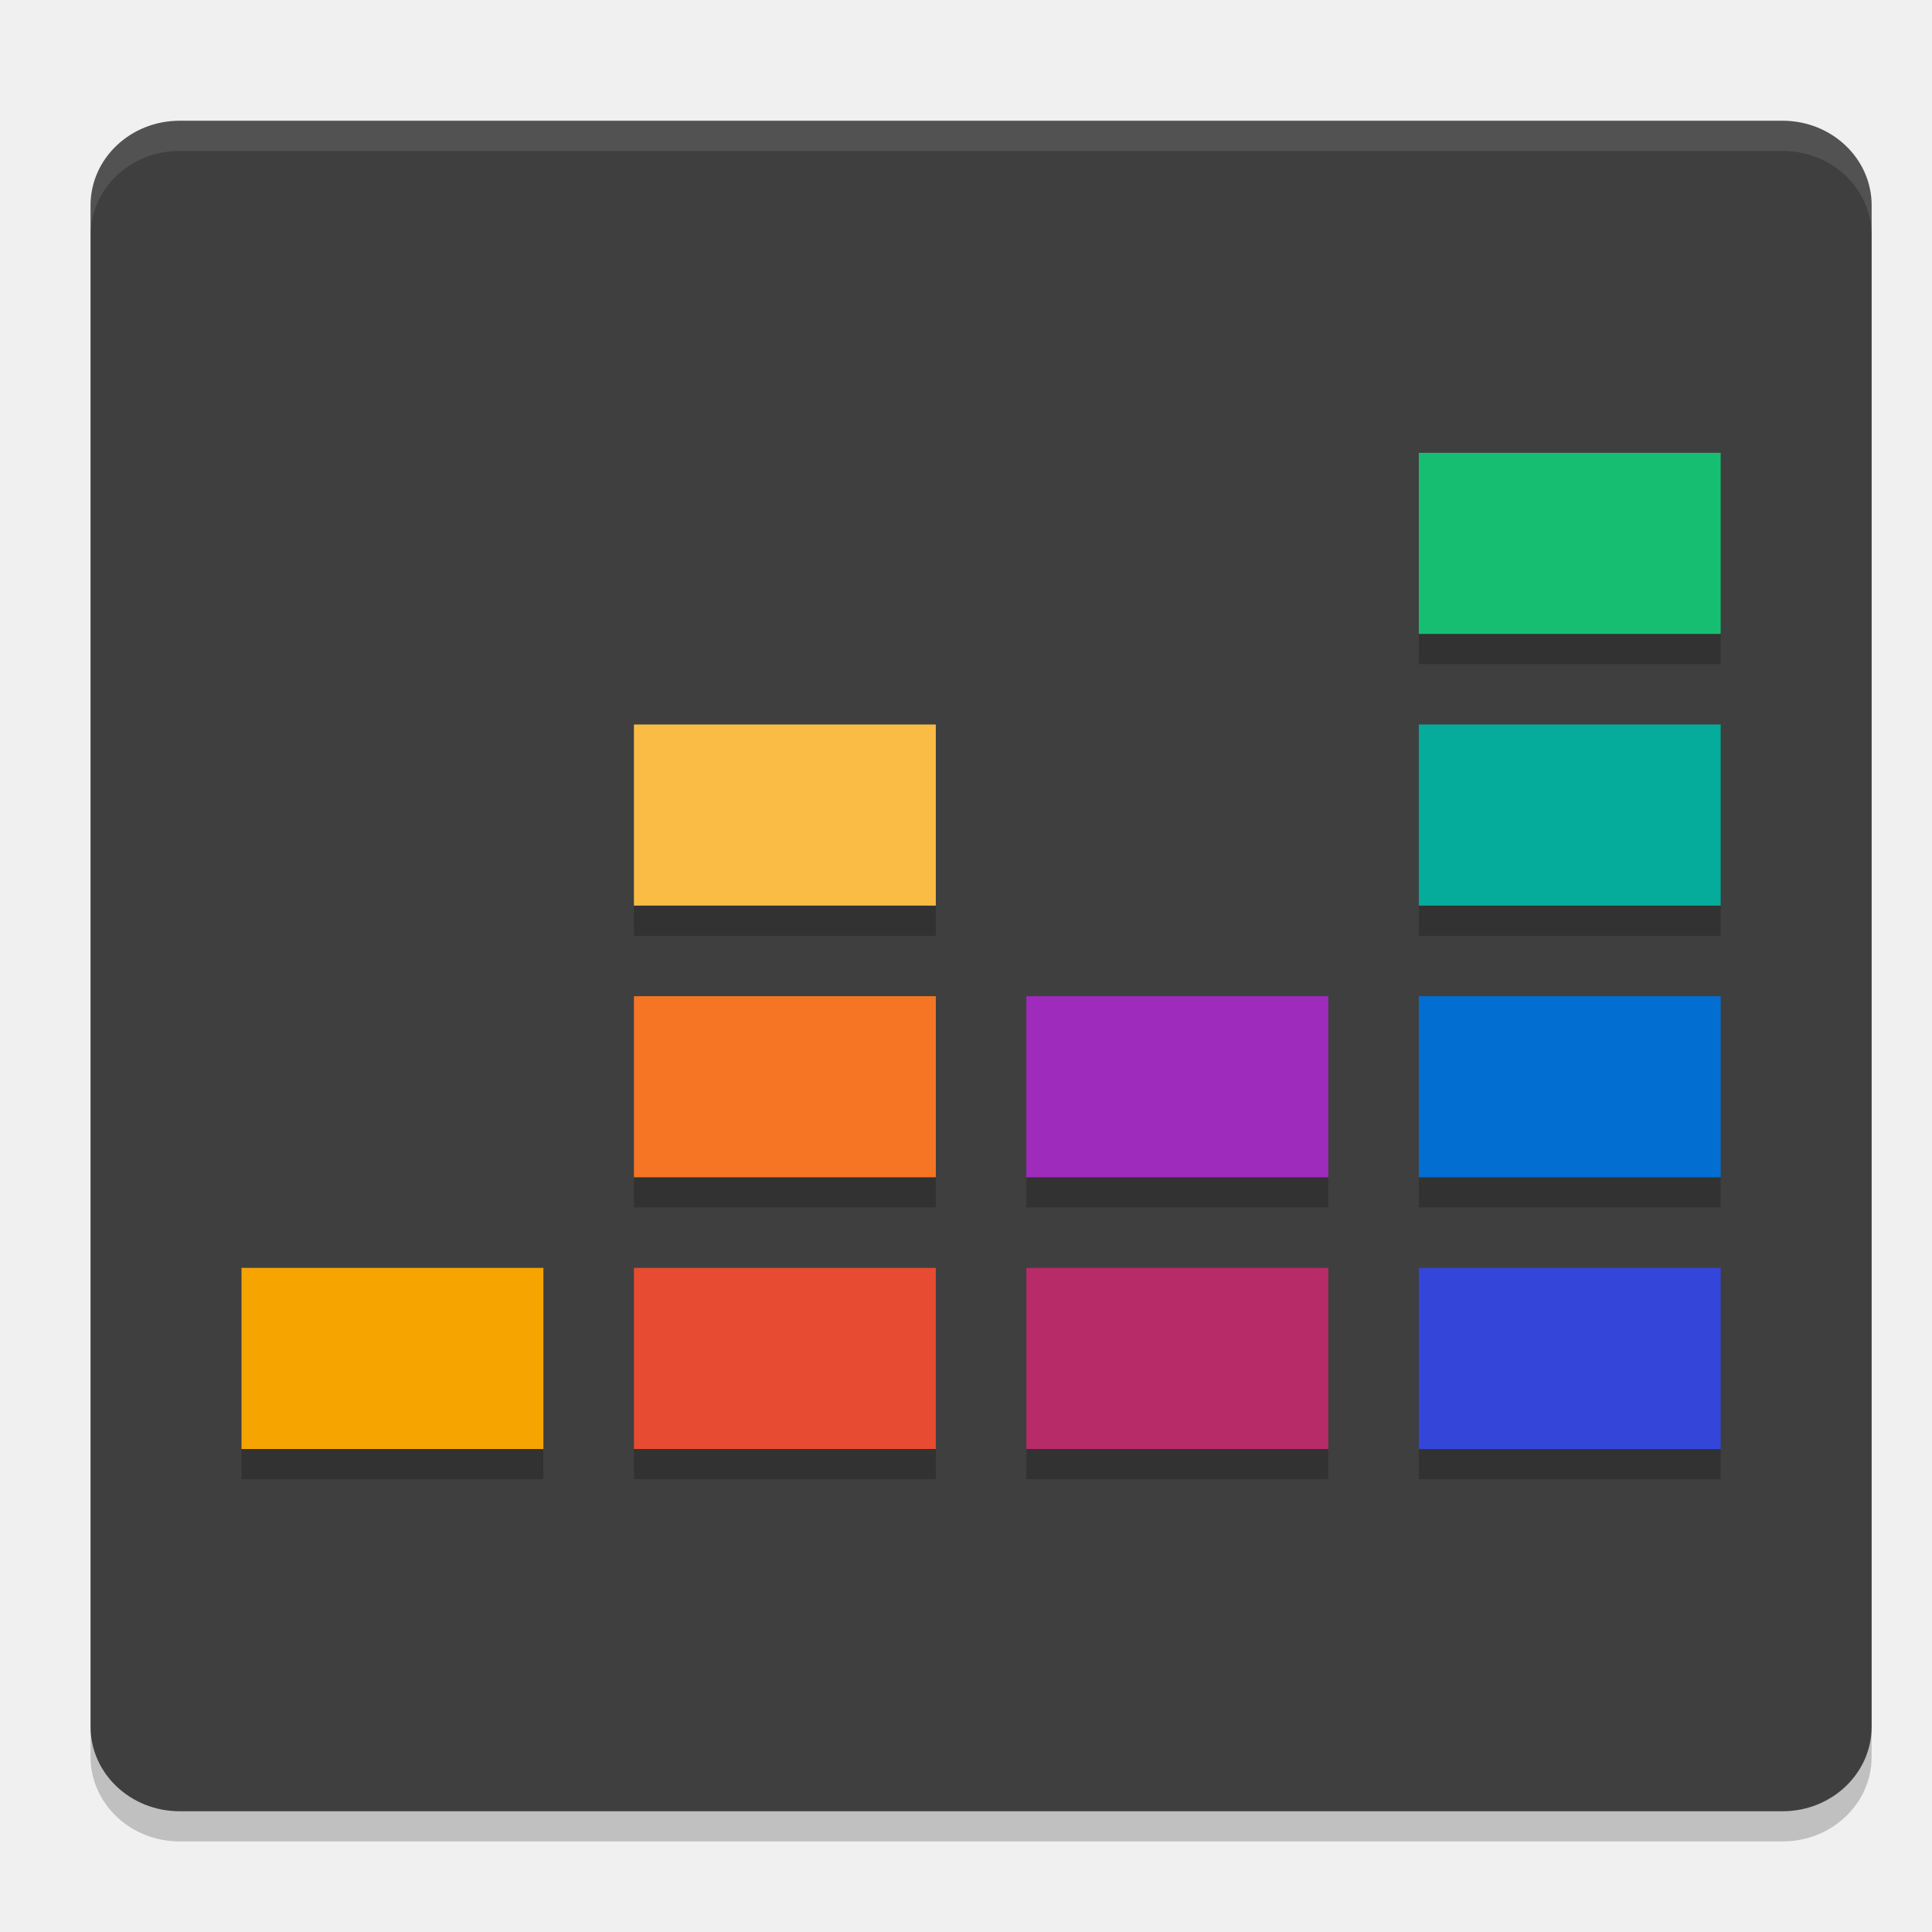
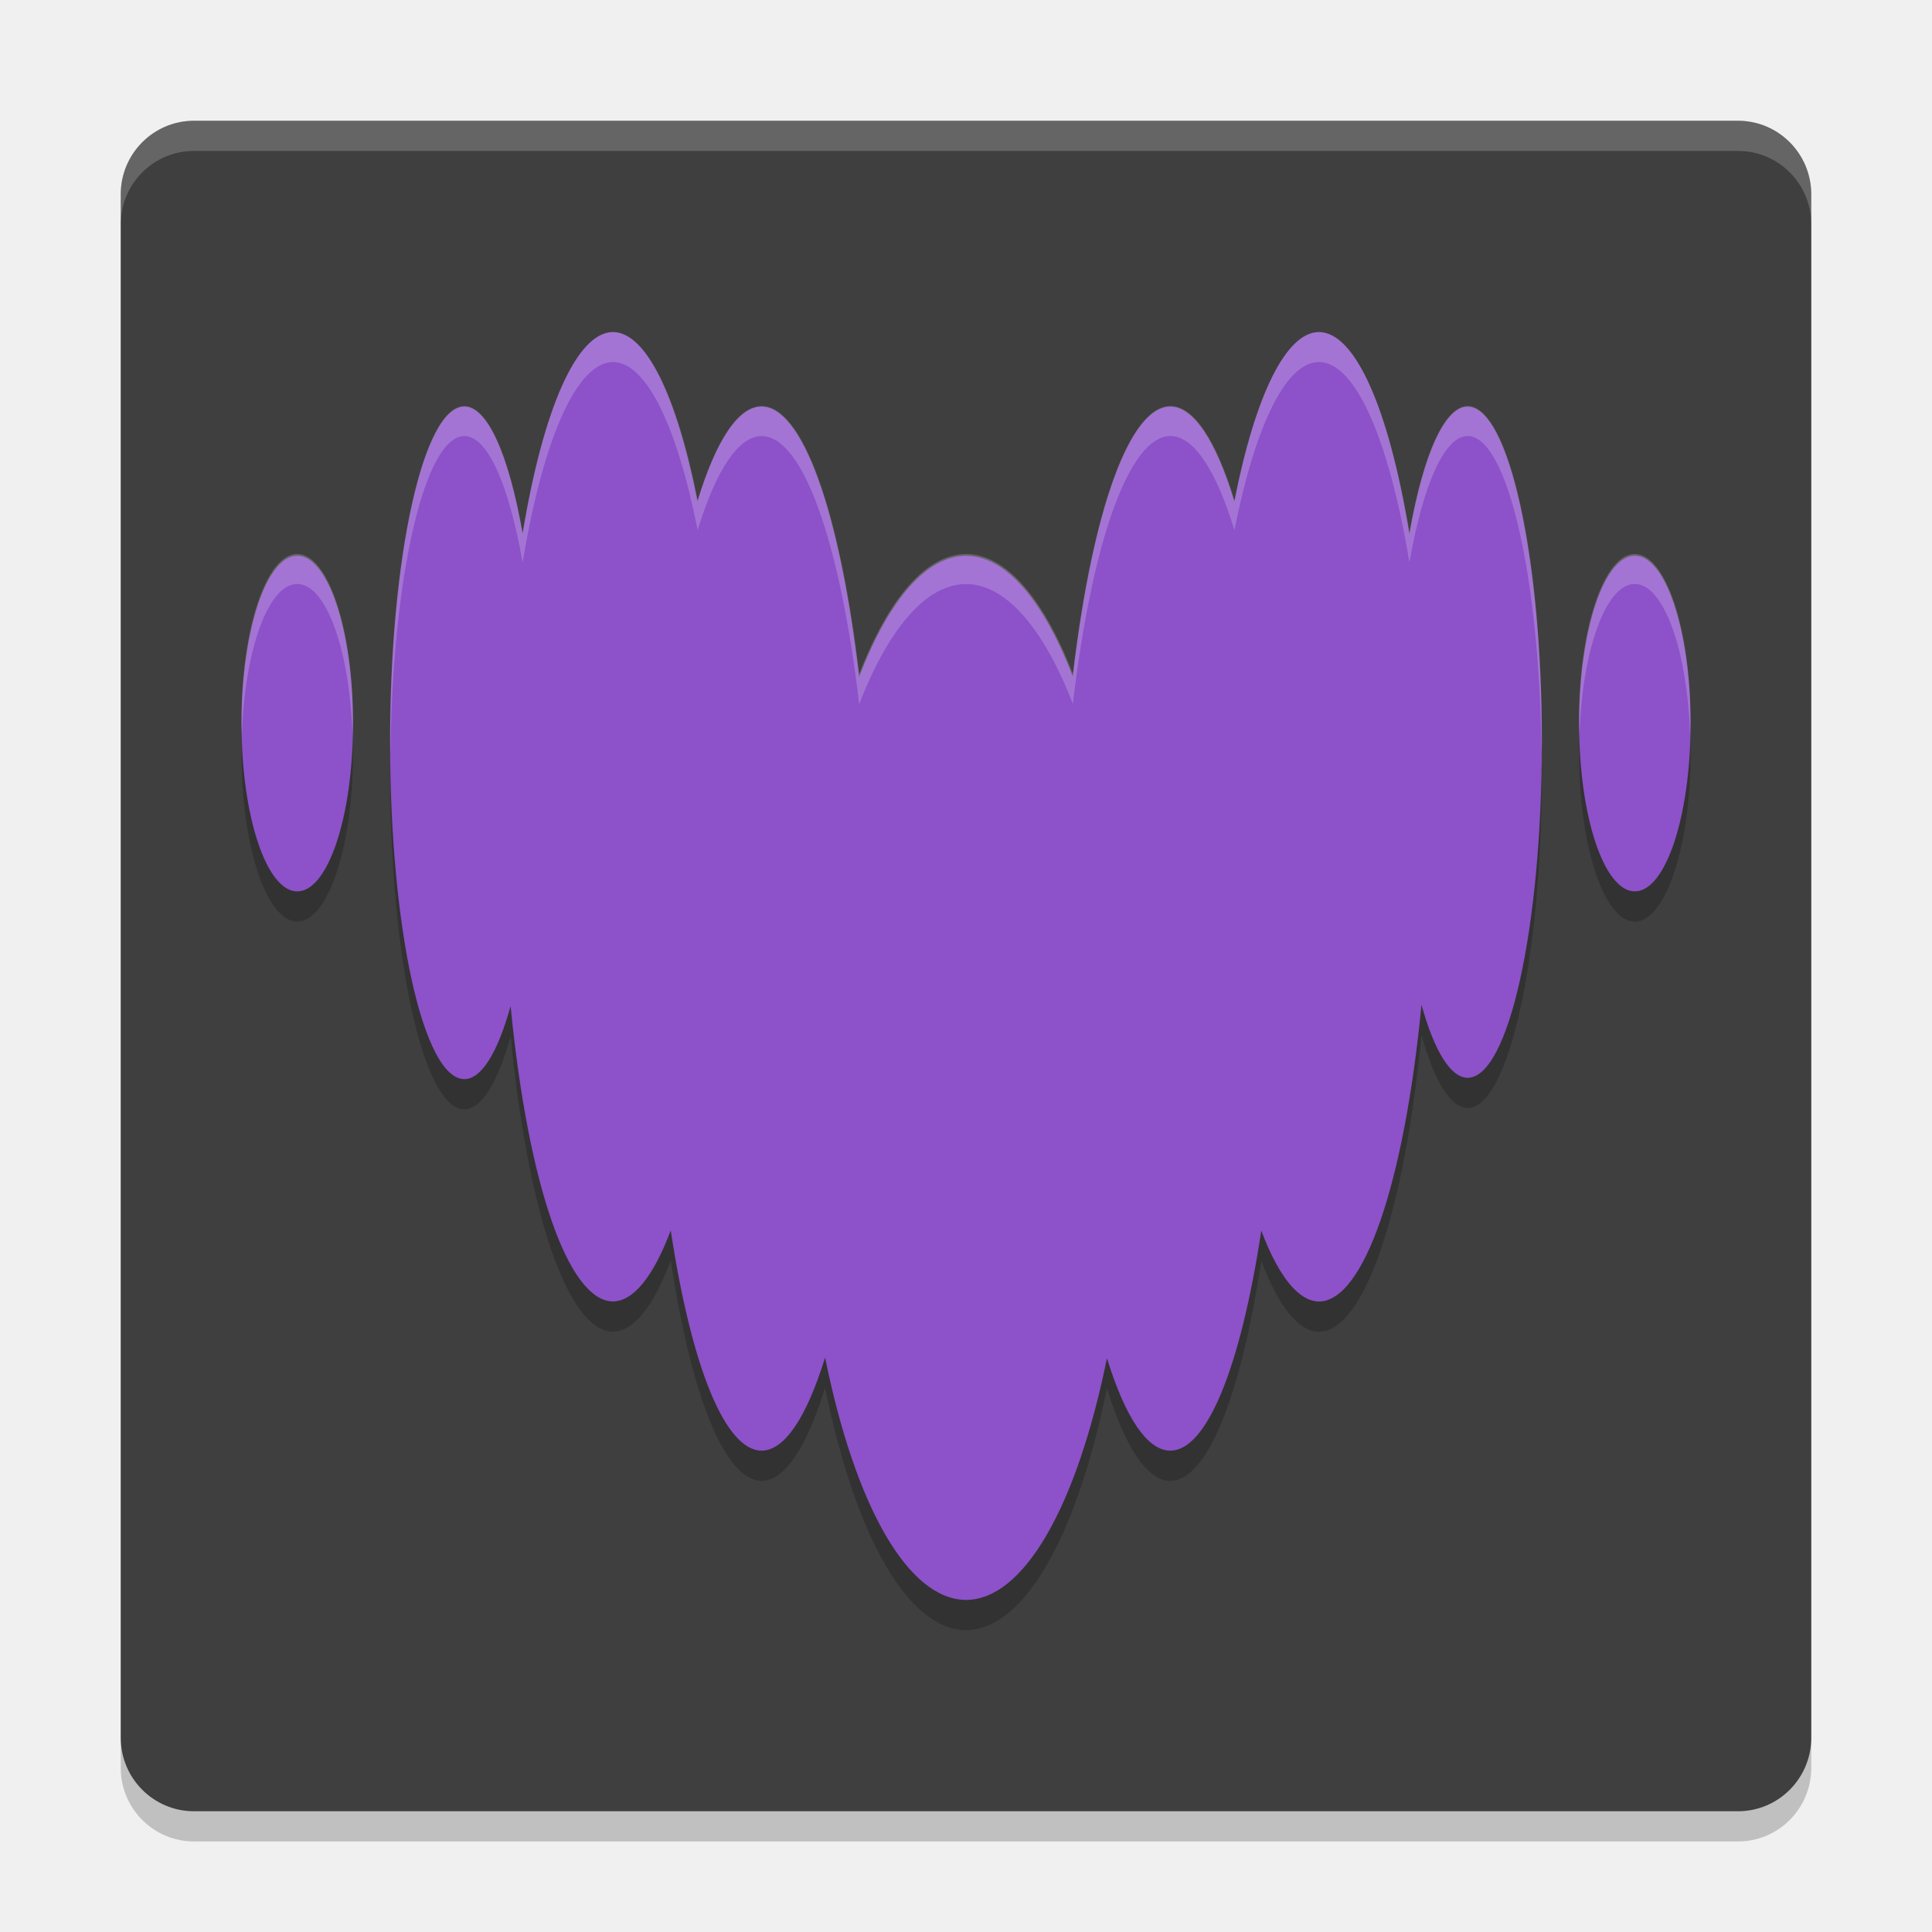
- <svg xmlns="http://www.w3.org/2000/svg" width="64" height="64" version="1">
-   <rect style="opacity:0.2" width="56" height="59" x="-61" y="-62" rx="2.8" ry="2.95" transform="matrix(0,-1,-1,0,0,0)" />
-   <rect style="fill:#3f3f3f" width="56" height="59" x="-60" y="-62" rx="2.8" ry="2.95" transform="matrix(0,-1,-1,0,0,0)" />
-   <path style="fill:#16be71" d="M 57,15 H 47 v 6 h 10 z" />
-   <path style="fill:#05ac9c" d="M 57,24 H 47 v 6 h 10 z" />
-   <path style="fill:#026ed2" d="M 57,33 H 47 v 6 h 10 z" />
-   <path style="fill:#f6a500" d="M 18,42 H 8 v 6 h 10 z" />
-   <path style="fill:#e74b32" d="M 31,42 H 21 v 6 h 10 z" />
-   <path style="fill:#3446d9" d="M 57,42 H 47 v 6 h 10 z" />
-   <path style="fill:#9e2bbb" d="M 44,39 H 34 v -6 h 10 z" />
-   <path style="fill:#b72b68" d="M 44,48 H 34 v -6 h 10 z" />
-   <path style="fill:#f57524" d="M 31,33 H 21 v 6 h 10 z" />
-   <path style="fill:#fabc45" d="M 31,24 H 21 v 6 h 10 z" />
-   <path style="opacity:0.2" d="M 47 21 L 47 22 L 57 22 L 57 21 L 47 21 z M 21 30 L 21 31 L 31 31 L 31 30 L 21 30 z M 47 30 L 47 31 L 57 31 L 57 30 L 47 30 z M 21 39 L 21 40 L 31 40 L 31 39 L 21 39 z M 34 39 L 34 40 L 44 40 L 44 39 L 34 39 z M 47 39 L 47 40 L 57 40 L 57 39 L 47 39 z M 8 48 L 8 49 L 18 49 L 18 48 L 8 48 z M 21 48 L 21 49 L 31 49 L 31 48 L 21 48 z M 34 48 L 34 49 L 44 49 L 44 48 L 34 48 z M 47 48 L 47 49 L 57 49 L 57 48 L 47 48 z" />
-   <path style="fill:#ffffff;opacity:0.1" d="M 5.949 4 C 4.315 4 3 5.25 3 6.801 L 3 7.801 C 3 6.25 4.315 5 5.949 5 L 59.051 5 C 60.685 5 62 6.25 62 7.801 L 62 6.801 C 62 5.25 60.685 4 59.051 4 L 5.949 4 z" />
+ <svg xmlns="http://www.w3.org/2000/svg" width="64" height="64" version="1.1" viewBox="0 0 64 64">
+   <g transform="matrix(1.217391,0,0,1.221277,2.782609,2.778723)">
+     <rect x="1" y="1.819" width="46" height="45.854" ry="1.994" style="fill-opacity:.2" />
+     <rect x="1" y="1" width="46" height="45.854" ry="1.994" style="fill:#3f3f3f" />
+     <path d="m2.994 1c-1.104 0-1.994 0.89-1.994 1.994v0.819c0-1.104 0.89-1.994 1.994-1.994h42.012c1.104 0 1.994 0.89 1.994 1.994v-0.819c0-1.104-0.89-1.994-1.994-1.994h-42.012z" style="fill-opacity:.2;fill:#ffffff" />
+   </g>
+   <g transform="matrix(2.164461,0,0,2.17143,-14.31664,-31.90141)">
+     <path d="m15.997 20.218c-0.549 0.002-1.064 1.149-1.384 3.081-0.216-1.227-0.544-1.942-0.891-1.943-0.628 0-1.137 2.297-1.137 5.13 6.8e-5 2.833 0.509 5.129 1.137 5.129 0.257-2.62e-4 0.506-0.393 0.707-1.114 0.267 2.727 0.884 4.5 1.567 4.506 0.312-0.004 0.618-0.379 0.884-1.084 0.32 2.105 0.838 3.357 1.39 3.36 0.347-7.3e-4 0.686-0.496 0.972-1.421 0.468 2.298 1.281 3.693 2.156 3.698 0.874-6.79e-4 1.688-1.391 2.158-3.687 0.285 0.919 0.623 1.41 0.97 1.41 0.553 1.1e-5 1.072-1.251 1.392-3.357 0.266 0.703 0.571 1.078 0.883 1.082 0.685-0.005 1.303-1.789 1.569-4.527 0.2 0.718 0.449 1.111 0.705 1.114 0.628 0 1.137-2.292 1.137-5.119 0-2.827-0.509-5.119-1.137-5.119-0.347 0.003-0.674 0.719-0.89 1.943-0.32-1.933-0.836-3.08-1.385-3.081-0.498 0.003-0.97 0.947-1.294 2.586-0.287-0.942-0.63-1.448-0.981-1.449-0.621 0.004-1.192 1.581-1.492 4.118-0.459-1.19-1.038-1.842-1.636-1.843-0.597 0.004-1.175 0.657-1.634 1.848-0.3-2.542-0.872-4.122-1.494-4.123-0.351 8e-4 -0.693 0.506-0.98 1.446-0.324-1.639-0.797-2.583-1.295-2.584zm-4.833 3.413c-0.471-1e-6 -0.853 1.146-0.853 2.56 0 1.414 0.382 2.56 0.853 2.56 0.471 0 0.853-1.146 0.853-2.56 0-1.414-0.382-2.56-0.853-2.56zm20.471 0c-0.471 0-0.853 1.146-0.853 2.56 0 1.414 0.382 2.56 0.853 2.56 0.471 2e-6 0.853-1.146 0.853-2.56 0-1.414-0.382-2.56-0.853-2.56z" style="fill-opacity:.2" />
+     <path d="m15.997 19.757c-0.549 0.002-1.064 1.149-1.384 3.081-0.216-1.227-0.544-1.942-0.891-1.943-0.628 0-1.137 2.297-1.137 5.13 6.8e-5 2.833 0.509 5.129 1.137 5.129 0.257-2.62e-4 0.506-0.393 0.707-1.114 0.267 2.727 0.884 4.5 1.567 4.506 0.312-0.004 0.618-0.379 0.884-1.084 0.32 2.105 0.838 3.357 1.39 3.36 0.347-7.3e-4 0.686-0.496 0.972-1.421 0.468 2.298 1.281 3.693 2.156 3.698 0.874-6.79e-4 1.688-1.391 2.158-3.687 0.285 0.919 0.623 1.41 0.97 1.41 0.553 1.1e-5 1.072-1.251 1.392-3.357 0.266 0.703 0.571 1.078 0.883 1.082 0.685-0.005 1.303-1.789 1.569-4.527 0.2 0.718 0.449 1.111 0.705 1.114 0.628 0 1.137-2.292 1.137-5.119 0-2.827-0.509-5.119-1.137-5.119-0.347 0.003-0.674 0.719-0.89 1.943-0.32-1.933-0.836-3.08-1.385-3.081-0.498 0.003-0.97 0.947-1.294 2.586-0.287-0.942-0.63-1.448-0.981-1.449-0.621 0.004-1.192 1.581-1.492 4.118-0.459-1.19-1.038-1.842-1.636-1.843-0.597 0.004-1.175 0.657-1.634 1.848-0.3-2.542-0.872-4.122-1.494-4.123-0.351 8e-4 -0.693 0.506-0.98 1.446-0.324-1.639-0.797-2.583-1.295-2.584zm-4.833 3.413c-0.471-1e-6 -0.853 1.146-0.853 2.56 0 1.414 0.382 2.56 0.853 2.56 0.471 0 0.853-1.146 0.853-2.56 0-1.414-0.382-2.56-0.853-2.56zm20.471 0c-0.471 0-0.853 1.146-0.853 2.56 0 1.414 0.382 2.56 0.853 2.56 0.471 2e-6 0.853-1.146 0.853-2.56 0-1.414-0.382-2.56-0.853-2.56z" style="fill:#8d51c9" />
+     <path d="m15.996 19.757c-0.549 0.002-1.063 1.14-1.383 3.057-0.216-1.217-0.544-1.927-0.891-1.928-0.628 0-1.137 2.279-1.137 5.09 1e-6 0.078 0.005 0.151 0.005 0.229 0.027-2.702 0.521-4.861 1.132-4.861 0.347 6.68e-4 0.675 0.71 0.891 1.928 0.32-1.917 0.835-3.054 1.383-3.057 0.498 7.64e-4 0.972 0.937 1.296 2.564 0.287-0.933 0.628-1.434 0.979-1.435 0.622 1e-3 1.194 1.568 1.493 4.09 0.459-1.181 1.037-1.829 1.634-1.833 0.598 7.89e-4 1.177 0.648 1.636 1.828 0.3-2.517 0.871-4.082 1.492-4.086 0.351 3.81e-4 0.694 0.502 0.981 1.437 0.324-1.626 0.795-2.564 1.293-2.566 0.549 8.2e-4 1.065 1.139 1.385 3.057 0.215-1.215 0.543-1.925 0.89-1.928 0.611 0 1.104 2.154 1.132 4.85 7.87e-4 -0.078 0.005-0.15 0.005-0.229 0-2.805-0.509-5.079-1.137-5.079-0.347 0.003-0.675 0.713-0.89 1.928-0.32-1.918-0.836-3.056-1.385-3.057-0.498 0.003-0.969 0.94-1.293 2.566-0.287-0.935-0.63-1.437-0.981-1.437-0.621 0.004-1.192 1.568-1.492 4.086-0.459-1.181-1.038-1.828-1.636-1.828-0.597 0.004-1.176 0.652-1.634 1.833-0.3-2.522-0.872-4.089-1.493-4.09-0.351 7.94e-4 -0.692 0.501-0.979 1.435-0.324-1.626-0.798-2.563-1.296-2.564zm-4.833 3.386c-0.471-1e-6 -0.853 1.137-0.853 2.539 0 0.078 0.005 0.152 0.007 0.229 0.039-1.294 0.401-2.311 0.846-2.311 0.445 0 0.806 1.017 0.846 2.311 0.002-0.077 0.007-0.15 0.007-0.229 0-1.403-0.382-2.539-0.853-2.539zm20.471 0c-0.471 0-0.854 1.137-0.854 2.539 0 0.078 0.006 0.152 0.008 0.229 0.039-1.294 0.401-2.311 0.846-2.311 0.445-2e-6 0.806 1.017 0.846 2.311 0.002-0.077 0.007-0.15 0.007-0.229 0-1.403-0.382-2.539-0.853-2.539z" style="fill-opacity:.2;fill:#ffffff" />
+   </g>
</svg>
